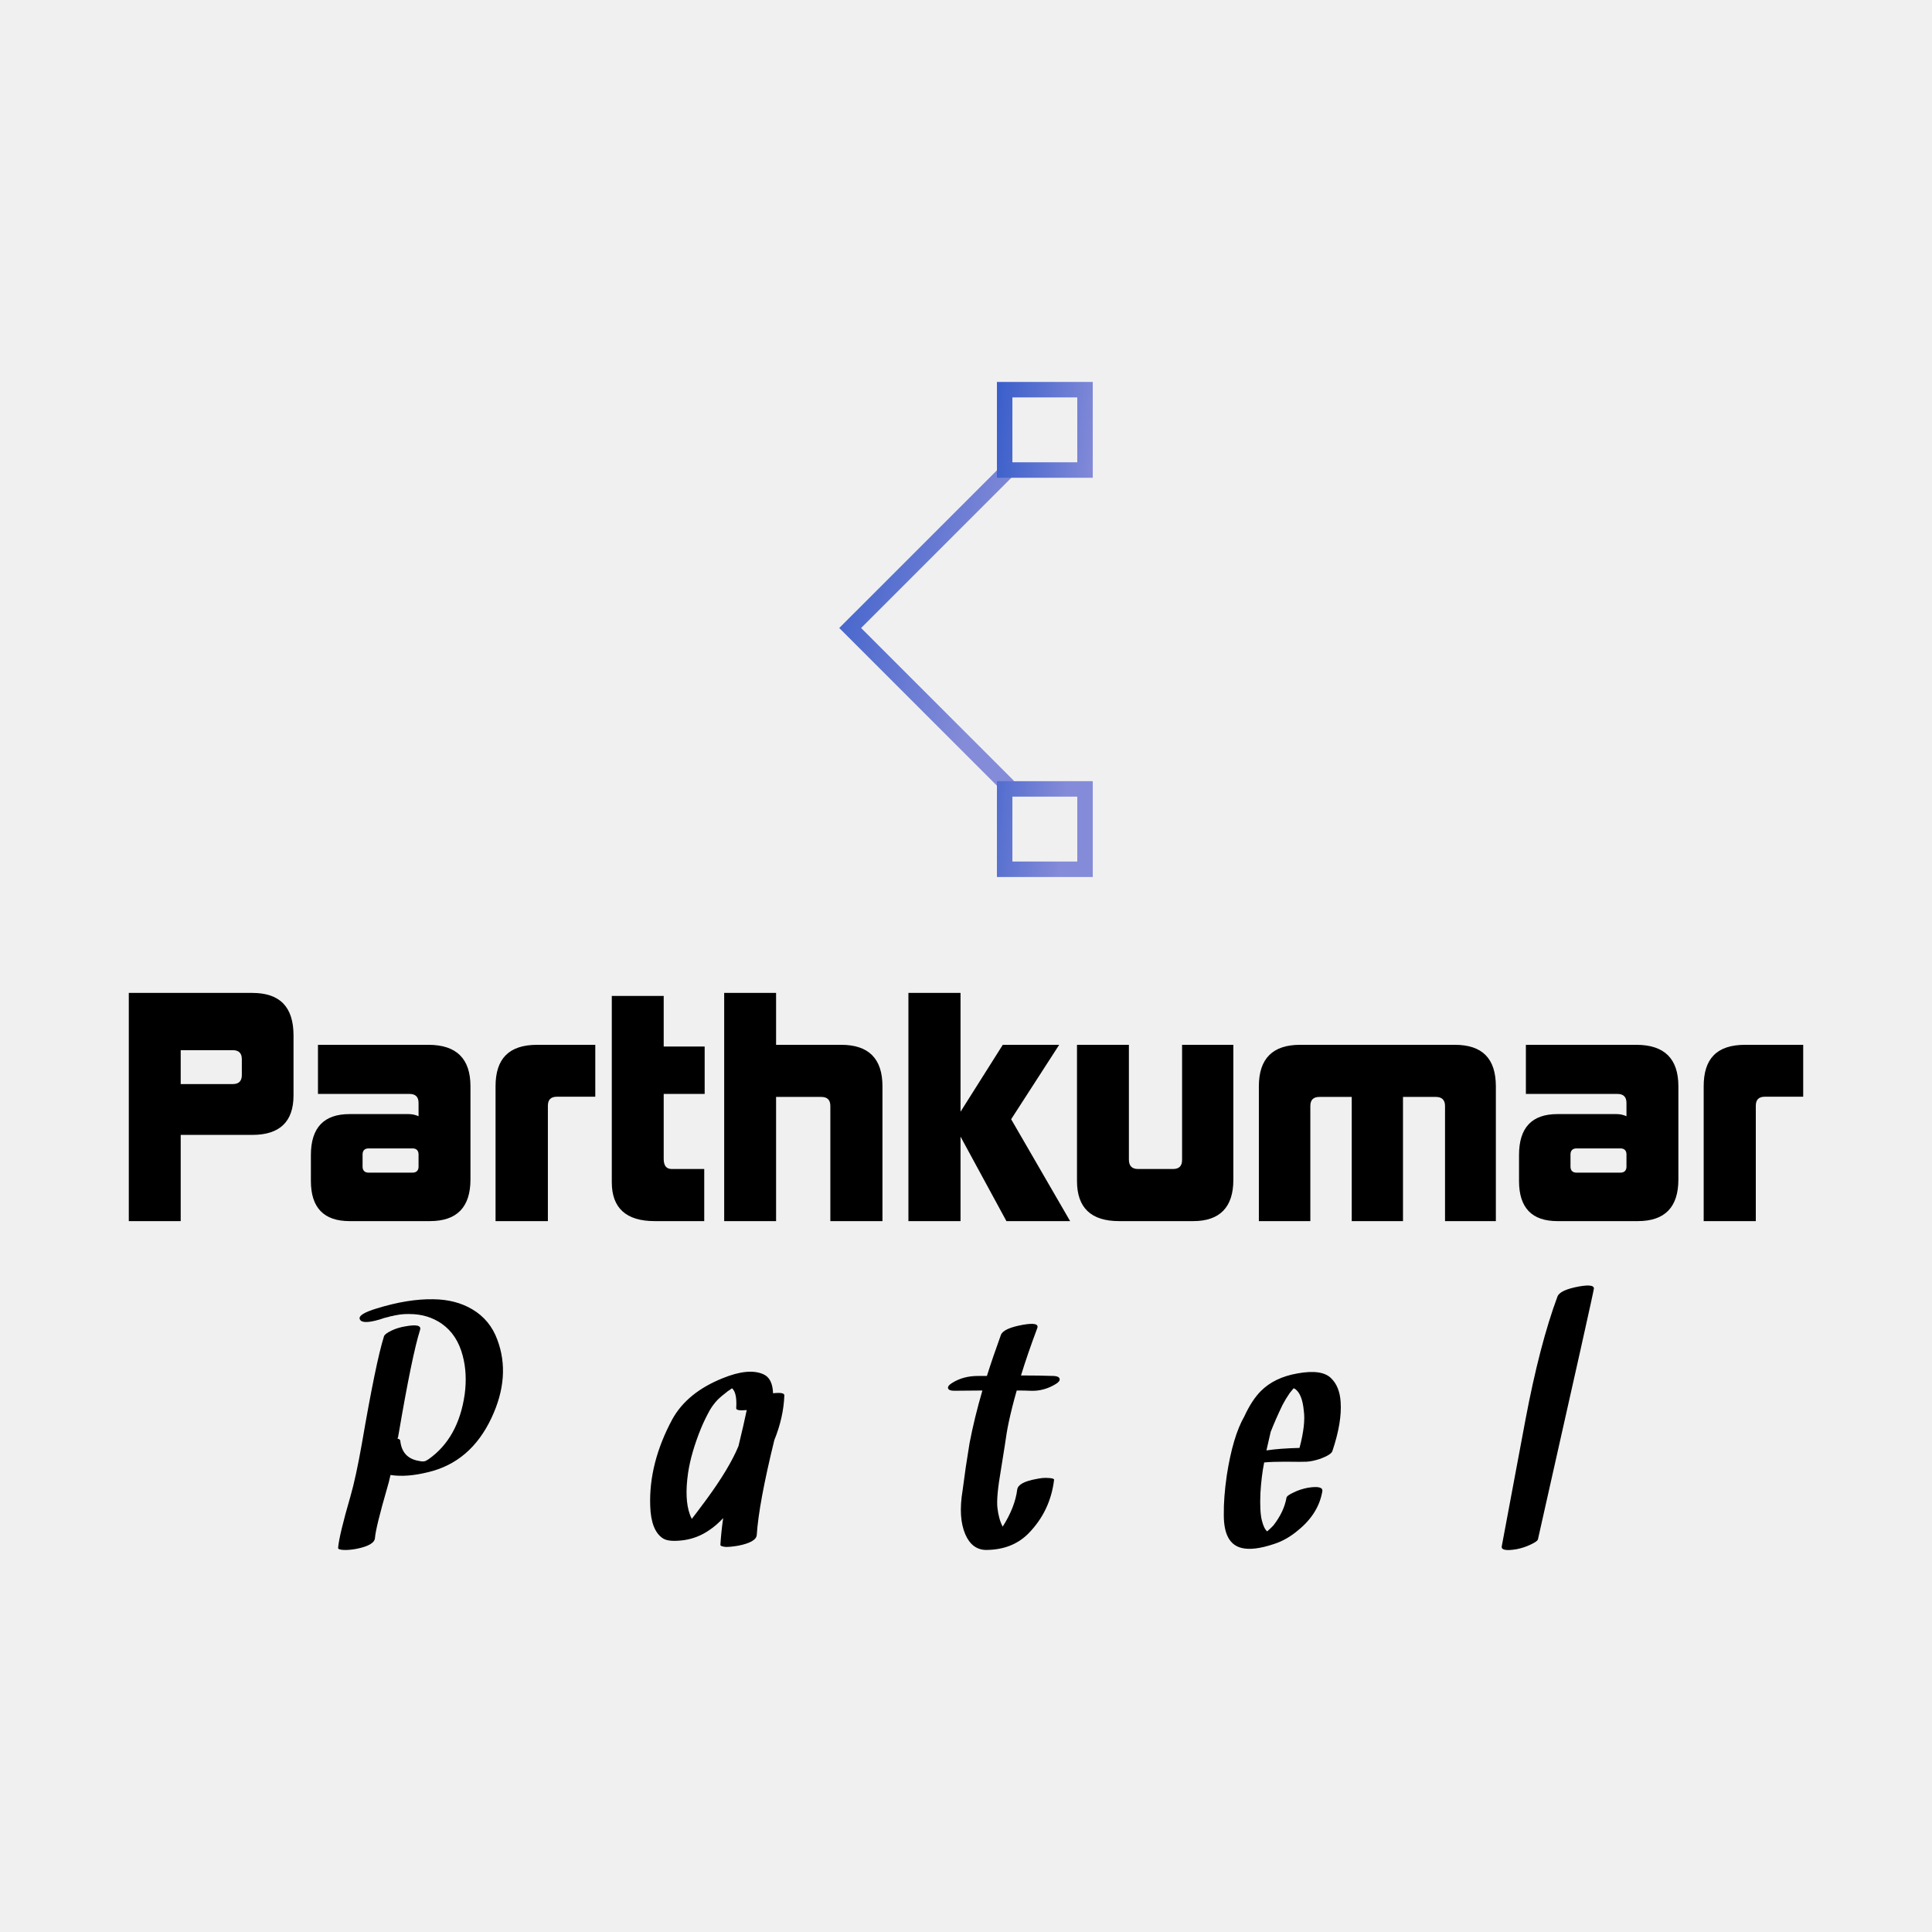
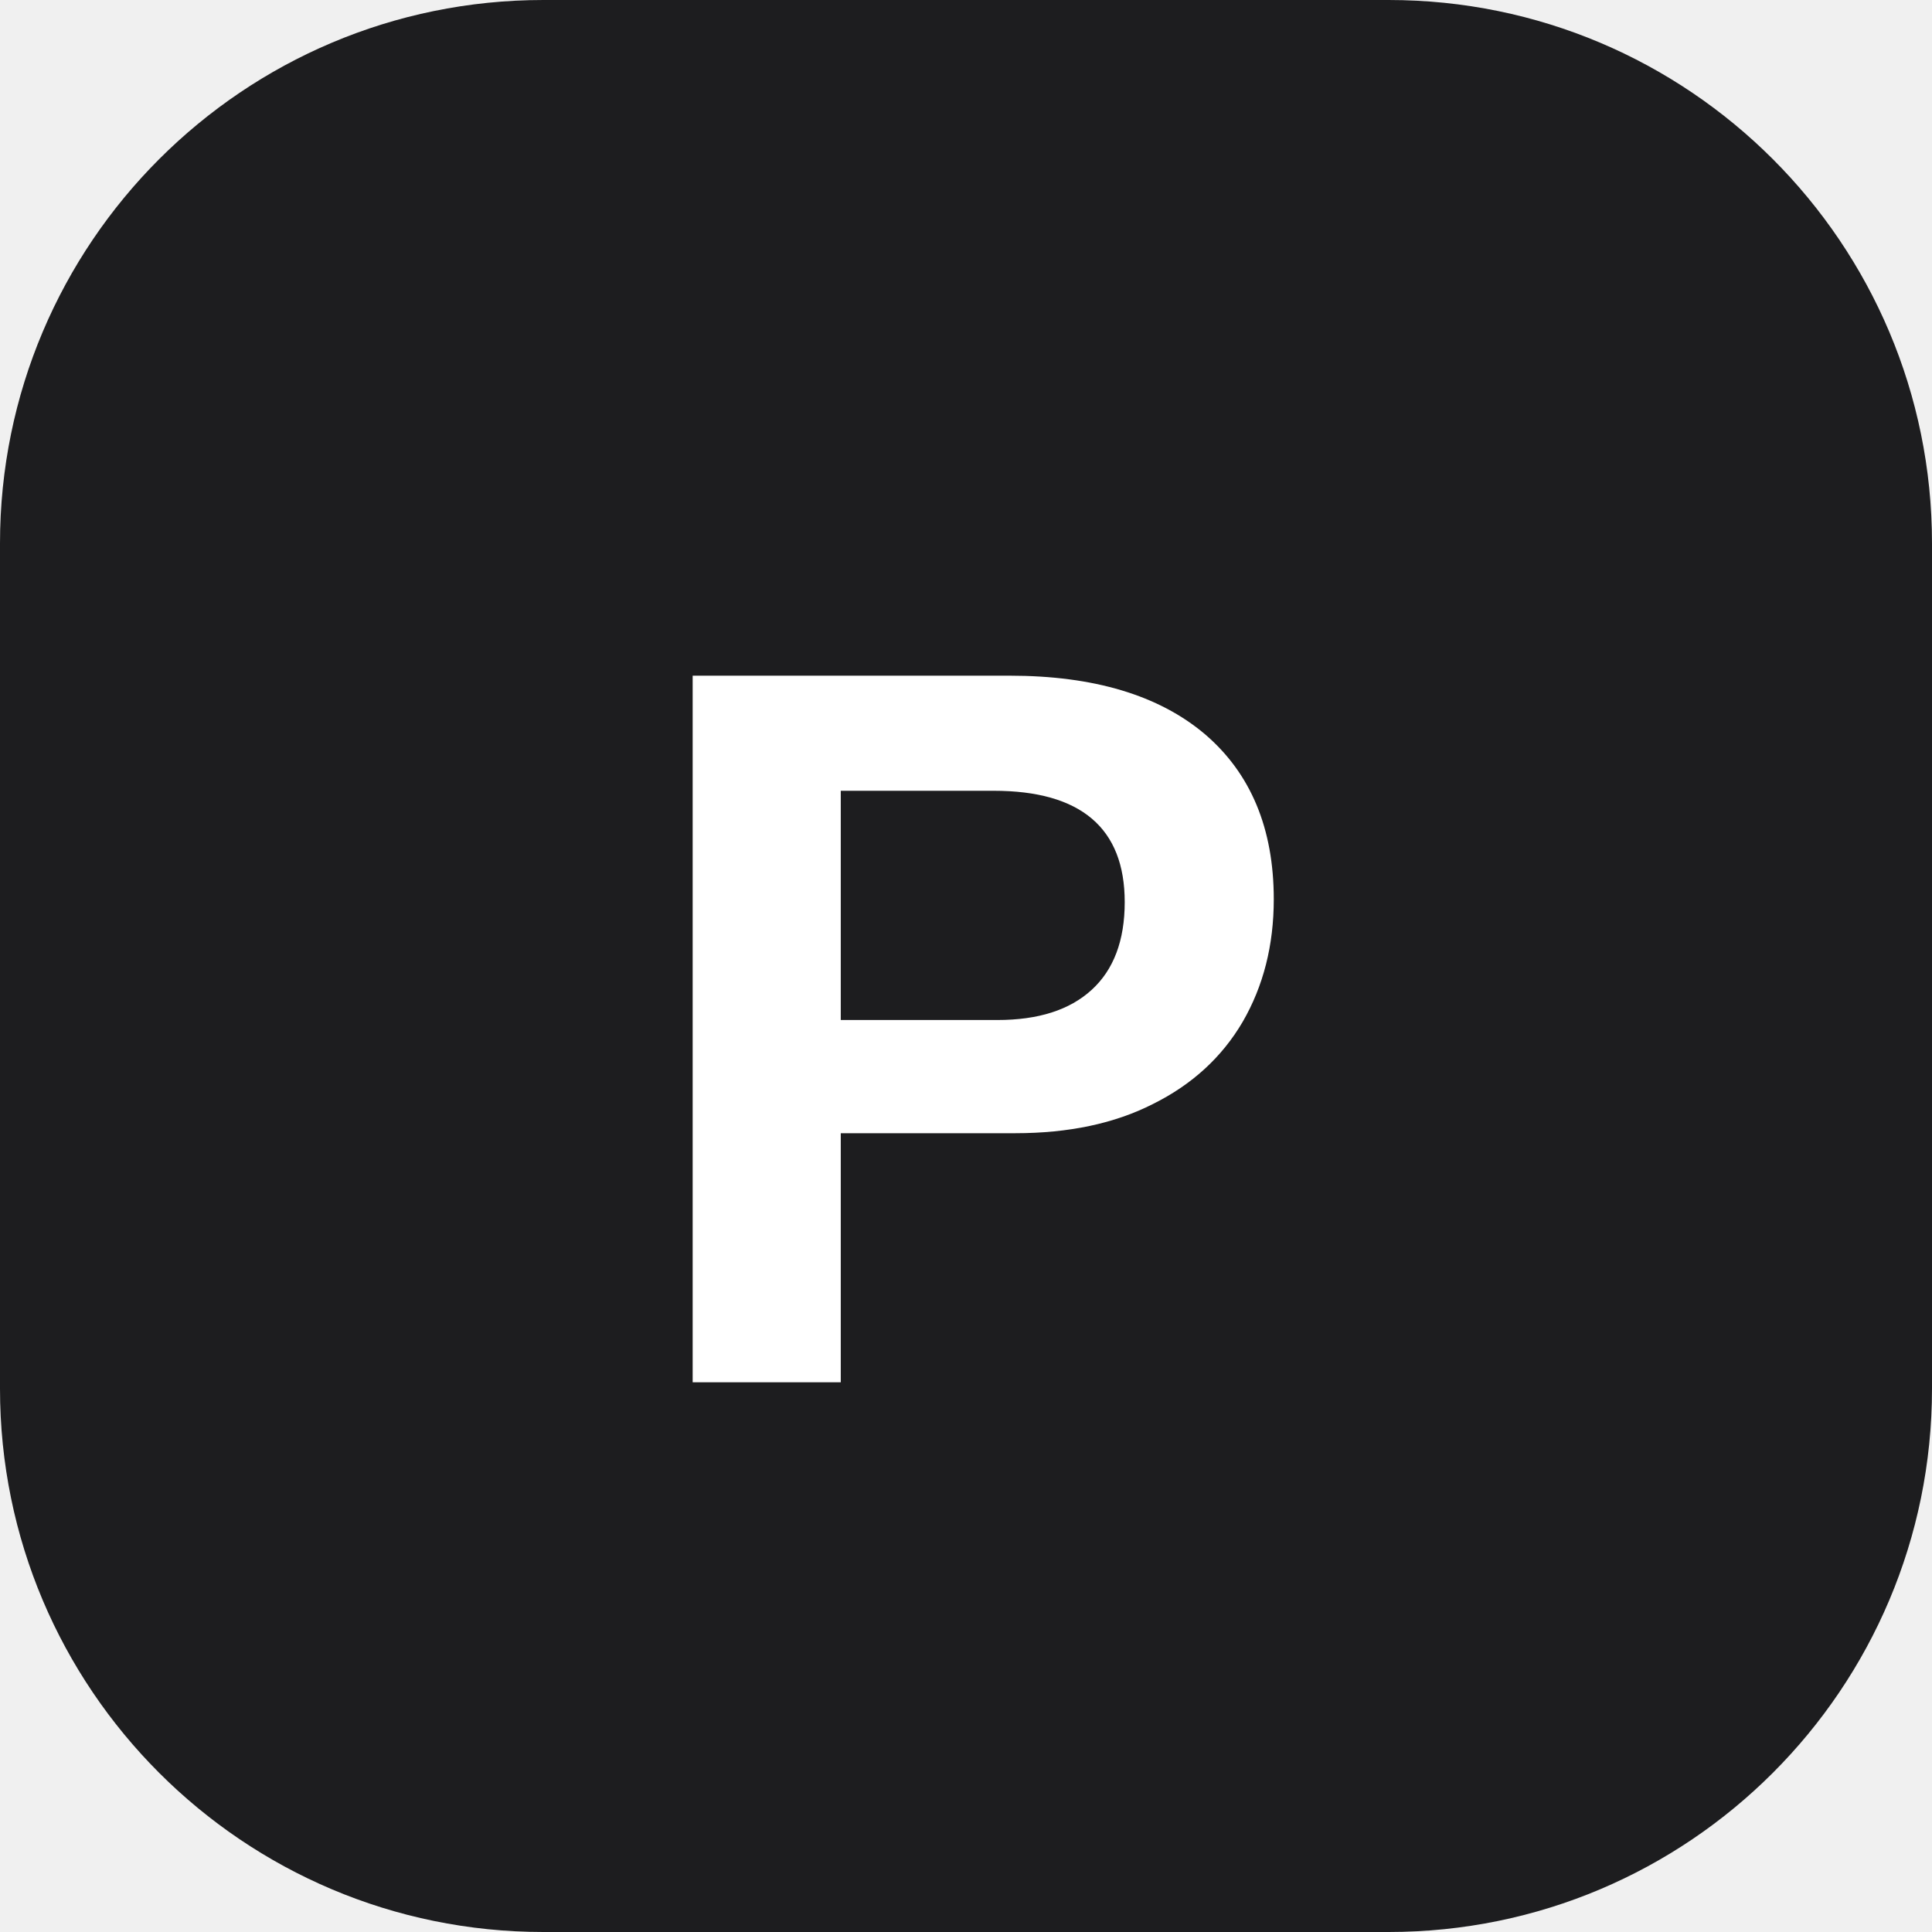
- <svg xmlns="http://www.w3.org/2000/svg" data-v-fde0c5aa="" viewBox="0 0 300 300" class="iconAboveSlogan">
-   <defs data-v-fde0c5aa="" />
-   <rect data-v-fde0c5aa="" fill="transparent" x="0" y="0" width="300px" height="300px" class="logo-background-square" />
-   <defs data-v-fde0c5aa="" />
-   <g data-v-fde0c5aa="" id="04c79e14-ae51-4b68-82d9-cabc9ad8b6a9" fill="#000000" transform="matrix(3.330345,0,0,3.330345,17.93519,142.7894)">
-     <path d="M5.89 7.25C5.89 7.53 5.75 7.67 5.47 7.67L3.04 7.67L3.04 6.09L5.47 6.09C5.75 6.09 5.89 6.23 5.89 6.51ZM3.04 14.06L3.04 10.04L6.38 10.04C7.66 10.04 8.30 9.42 8.30 8.20L8.30 5.40C8.30 4.07 7.66 3.42 6.38 3.42L0.62 3.42L0.62 14.06ZM14.13 11.52C14.13 11.70 14.03 11.80 13.85 11.80L11.80 11.80C11.62 11.80 11.52 11.70 11.52 11.52L11.52 10.95C11.52 10.77 11.62 10.67 11.80 10.67L13.85 10.67C14.03 10.67 14.13 10.77 14.13 10.95ZM14.66 14.06C15.92 14.06 16.55 13.41 16.55 12.12L16.55 7.77C16.55 6.48 15.89 5.84 14.59 5.84L9.44 5.84L9.44 8.13L13.71 8.13C13.99 8.13 14.13 8.27 14.13 8.55L14.13 9.17C14 9.11 13.85 9.07 13.66 9.07L10.91 9.07C9.72 9.07 9.11 9.70 9.11 10.98L9.11 12.19C9.11 13.44 9.72 14.06 10.91 14.06ZM20.16 14.06L20.16 8.68C20.16 8.40 20.30 8.26 20.58 8.26L22.37 8.26L22.37 5.84L19.66 5.84C18.33 5.84 17.72 6.50 17.72 7.77L17.72 14.06ZM27.45 14.06L27.45 11.63L25.93 11.63C25.69 11.63 25.56 11.48 25.56 11.16L25.56 8.13L27.47 8.13L27.47 5.92L25.56 5.92L25.56 3.56L23.14 3.56L23.14 12.25C23.14 13.45 23.81 14.06 25.14 14.06ZM35.76 14.06L35.76 7.77C35.76 6.48 35.11 5.84 33.84 5.84L30.80 5.84L30.80 3.42L28.38 3.42L28.38 14.06L30.80 14.06L30.80 8.27L32.91 8.27C33.19 8.27 33.33 8.41 33.33 8.69L33.33 14.06ZM44.51 14.06L41.76 9.31L44.00 5.84L41.37 5.84L39.40 8.96L39.40 3.42L36.97 3.42L36.97 14.06L39.40 14.06L39.40 10.12L41.54 14.06ZM50.25 14.06C51.49 14.06 52.12 13.41 52.12 12.14L52.12 5.84L49.73 5.84L49.73 11.21C49.73 11.49 49.59 11.63 49.31 11.63L47.67 11.63C47.39 11.63 47.25 11.48 47.25 11.19L47.25 5.84L44.83 5.84L44.83 12.19C44.83 13.44 45.49 14.06 46.79 14.06ZM64.36 14.06L64.36 7.78C64.36 6.48 63.73 5.84 62.45 5.84L55.23 5.84C53.96 5.84 53.31 6.48 53.31 7.77L53.31 14.06L55.71 14.06L55.71 8.69C55.71 8.41 55.85 8.27 56.13 8.27L57.64 8.27L57.64 14.06L60.03 14.06L60.03 8.27L61.57 8.27C61.84 8.27 61.99 8.41 61.99 8.69L61.99 14.06ZM70.45 11.52C70.45 11.70 70.35 11.80 70.17 11.80L68.12 11.80C67.94 11.80 67.84 11.70 67.84 11.52L67.84 10.95C67.84 10.77 67.94 10.67 68.12 10.67L70.17 10.67C70.35 10.67 70.45 10.77 70.45 10.95ZM70.98 14.06C72.24 14.06 72.87 13.41 72.87 12.12L72.87 7.77C72.87 6.48 72.21 5.84 70.91 5.84L65.76 5.84L65.76 8.13L70.03 8.13C70.31 8.13 70.45 8.27 70.45 8.55L70.45 9.17C70.32 9.11 70.17 9.07 69.99 9.07L67.23 9.07C66.04 9.07 65.44 9.70 65.44 10.98L65.44 12.19C65.44 13.44 66.04 14.06 67.23 14.06ZM76.48 14.06L76.48 8.68C76.48 8.40 76.62 8.26 76.90 8.26L78.69 8.26L78.69 5.84L75.98 5.84C74.65 5.84 74.05 6.50 74.05 7.77L74.05 14.06Z" />
-   </g>
-   <defs data-v-fde0c5aa="">
-     <linearGradient data-v-fde0c5aa="" gradientTransform="rotate(25)" id="e781645f-291a-475c-aef4-cc6fb1e95974" x1="0%" y1="0%" x2="100%" y2="0%">
-       <stop data-v-fde0c5aa="" offset="0%" stop-color="#395ECA" stop-opacity="1" />
-       <stop data-v-fde0c5aa="" offset="100%" stop-color="#848BD8" stop-opacity="1" />
-     </linearGradient>
-   </defs>
-   <g data-v-fde0c5aa="" id="401d1307-c46a-42f7-a8ac-4ee67c623ced" stroke="none" fill="url(#e781645f-291a-475c-aef4-cc6fb1e95974)" transform="matrix(2.40224,0,0,2.40224,111.563,59.30755)">
-     <path d="M18.396 26.495L7.807 15.905 18.432 5.28l.707.707-9.918 9.918 9.882 9.883z" />
-     <path d="M23.194 1v4.194H19V1h4.194m1-1H18v6.194h6.194V0zM23.194 26.806V31H19v-4.194h4.194m1-1H18V32h6.194v-6.194z" />
-   </g>
-   <defs data-v-fde0c5aa="" />
-   <g data-v-fde0c5aa="" id="ff7bbb1e-3fc3-4cc0-9072-34be59480c64" fill="#000000" transform="matrix(3.892773,0,0,3.892773,55.22494,197.7763)">
-     <path d="M5.65 2.63Q5.36 1.84 4.65 1.42L4.65 1.42Q3.99 1.03 3.10 1.02L3.10 1.02Q2.09 1.00 0.83 1.39L0.83 1.39Q0.11 1.61 0.16 1.80L0.16 1.80Q0.23 2.04 0.95 1.83L0.95 1.83Q1.14 1.76 1.33 1.72L1.33 1.72Q1.34 1.72 1.39 1.70L1.39 1.70Q1.44 1.69 1.46 1.69L1.46 1.69Q1.52 1.67 1.59 1.66L1.59 1.66Q1.65 1.65 1.76 1.63L1.76 1.63Q1.76 1.63 1.86 1.62L1.86 1.62Q1.93 1.61 2.06 1.61L2.06 1.61Q2.06 1.61 2.15 1.61L2.15 1.61Q2.88 1.61 3.44 2.00L3.44 2.00Q4.05 2.43 4.27 3.27L4.27 3.27Q4.46 3.98 4.35 4.81L4.35 4.81Q4.10 6.56 2.91 7.40L2.91 7.40Q2.87 7.42 2.81 7.46L2.81 7.46Q2.82 7.46 2.80 7.46L2.80 7.46Q2.79 7.47 2.77 7.48L2.77 7.48Q2.71 7.48 2.71 7.49L2.71 7.49Q2.61 7.49 2.53 7.47L2.53 7.47Q1.85 7.36 1.78 6.66L1.78 6.66Q1.77 6.60 1.67 6.58L1.67 6.58Q1.68 6.55 1.70 6.49L1.70 6.49Q1.70 6.44 1.71 6.42L1.71 6.42Q2.25 3.25 2.57 2.24L2.57 2.24Q2.65 1.98 1.99 2.10L1.99 2.10Q1.68 2.15 1.43 2.27L1.43 2.27Q1.16 2.40 1.13 2.50L1.13 2.50Q0.81 3.51 0.25 6.77L0.25 6.77Q0.01 8.13-0.21 8.89L-0.21 8.89Q-0.66 10.44-0.70 10.94L-0.70 10.94Q-0.70 11.01-0.48 11.02L-0.48 11.02Q-0.27 11.03 0.01 10.98L0.01 10.98Q0.74 10.84 0.77 10.55L0.77 10.55Q0.80 10.13 1.26 8.54L1.26 8.54Q1.33 8.31 1.39 8.03L1.39 8.03Q2.03 8.13 2.88 7.92L2.88 7.92Q4.59 7.52 5.42 5.75L5.42 5.75Q6.20 4.09 5.65 2.63L5.65 2.63ZM13.99 9.01Q13.53 9.63 13.41 9.78L13.41 9.78Q13.36 9.69 13.33 9.60L13.33 9.60Q13.11 8.99 13.26 7.95L13.26 7.95Q13.38 7.14 13.78 6.16L13.78 6.16Q13.93 5.80 14.13 5.44L14.13 5.44Q14.26 5.22 14.43 5.04L14.43 5.04Q14.59 4.88 14.83 4.70L14.83 4.70Q14.84 4.69 14.85 4.68L14.85 4.68Q14.86 4.68 14.89 4.66L14.89 4.66Q14.93 4.63 15.00 4.58L15.00 4.58Q15.00 4.58 15.01 4.57L15.01 4.57Q15.22 4.74 15.18 5.37L15.18 5.37Q15.18 5.48 15.60 5.44L15.60 5.44Q15.49 5.98 15.27 6.88L15.27 6.88Q14.90 7.77 13.99 9.01L13.99 9.01ZM17.10 4.85Q17.10 4.72 16.65 4.77L16.65 4.77Q16.63 4.17 16.26 4.01L16.26 4.01Q15.67 3.75 14.64 4.17L14.64 4.17Q13.22 4.74 12.63 5.81L12.63 5.81Q11.69 7.56 11.75 9.26L11.75 9.26Q11.78 10.25 12.26 10.56L12.26 10.56Q12.49 10.71 13.09 10.63L13.09 10.63Q13.65 10.55 14.12 10.22L14.12 10.22Q14.39 10.04 14.66 9.75L14.66 9.75Q14.58 10.31 14.55 10.81L14.55 10.81Q14.54 10.88 14.77 10.90L14.77 10.90Q14.98 10.90 15.26 10.85L15.26 10.85Q15.98 10.71 16.00 10.42L16.00 10.42Q16.08 9.17 16.70 6.64L16.70 6.64Q17.07 5.73 17.10 4.85L17.10 4.85ZM27.85 4.08Q27.30 4.06 26.54 4.06L26.54 4.06Q26.80 3.21 27.19 2.17L27.19 2.17Q27.28 1.92 26.61 2.04L26.61 2.04Q25.84 2.18 25.74 2.44L25.74 2.44Q25.42 3.32 25.18 4.08L25.18 4.08Q24.97 4.08 24.82 4.08L24.82 4.08Q24.23 4.08 23.79 4.36L23.79 4.36Q23.61 4.47 23.63 4.57L23.63 4.57Q23.66 4.67 23.87 4.67L23.87 4.67Q24.18 4.67 25.00 4.66L25.00 4.66Q24.68 5.76 24.49 6.75L24.49 6.75Q24.43 7.12 24.34 7.70L24.34 7.70Q24.23 8.47 24.21 8.65L24.21 8.65Q24.03 9.73 24.32 10.40L24.32 10.40Q24.59 11.02 25.16 11.02L25.16 11.02Q26.20 11.01 26.84 10.36L26.84 10.36Q27.71 9.47 27.86 8.22L27.86 8.22Q27.86 8.16 27.64 8.15L27.64 8.15Q27.43 8.13 27.15 8.19L27.15 8.19Q26.43 8.32 26.39 8.61L26.39 8.61Q26.30 9.32 25.81 10.09L25.81 10.09Q25.65 9.79 25.60 9.34L25.60 9.34Q25.55 8.91 25.74 7.82L25.74 7.82Q25.77 7.63 25.89 6.88L25.89 6.88Q25.97 6.30 26.05 5.93L26.05 5.93Q26.18 5.32 26.37 4.66L26.37 4.66Q26.67 4.66 26.90 4.67L26.90 4.67Q27.44 4.70 27.93 4.40L27.93 4.40Q28.11 4.29 28.08 4.19L28.08 4.19Q28.05 4.09 27.85 4.08L27.85 4.08ZM36.33 7.05Q36.42 6.66 36.50 6.31L36.50 6.31Q36.70 5.80 36.97 5.24L36.97 5.24Q37.10 4.99 37.26 4.76L37.26 4.76Q37.32 4.68 37.40 4.59L37.40 4.59Q37.38 4.61 37.42 4.57L37.42 4.57Q37.45 4.59 37.49 4.61L37.49 4.61Q37.76 4.82 37.82 5.46L37.82 5.46Q37.90 6.01 37.65 6.95L37.65 6.95Q36.85 6.97 36.33 7.05L36.33 7.05ZM36.10 10.48Q36.10 10.48 36.10 10.48L36.10 10.48Q36.10 10.48 36.08 10.49L36.08 10.49Q36.09 10.49 36.10 10.48L36.10 10.48ZM37.60 4.42L37.60 4.42Q37.60 4.42 37.60 4.41L37.60 4.41Q37.60 4.42 37.60 4.42L37.60 4.42ZM39.29 5.11Q39.25 4.50 38.91 4.17L38.91 4.17Q38.54 3.80 37.56 3.98L37.56 3.98Q36.65 4.14 36.11 4.68L36.11 4.68Q35.75 5.04 35.45 5.69L35.45 5.69Q34.99 6.49 34.75 8.04L34.75 8.04Q34.62 8.93 34.63 9.63L34.63 9.63Q34.63 10.77 35.34 10.94L35.34 10.94Q35.81 11.06 36.64 10.78L36.64 10.78Q37.14 10.62 37.60 10.23L37.60 10.23Q38.41 9.57 38.56 8.68L38.56 8.68Q38.60 8.44 37.98 8.54L37.98 8.54Q37.67 8.60 37.43 8.72L37.43 8.72Q37.14 8.85 37.13 8.94L37.13 8.94Q37.03 9.50 36.61 10.04L36.61 10.04Q36.51 10.15 36.36 10.28L36.36 10.28Q36.23 10.17 36.15 9.85L36.15 9.85Q36.06 9.51 36.09 8.76L36.09 8.76Q36.13 8.08 36.24 7.53L36.24 7.53Q36.55 7.50 37.08 7.50L37.08 7.50Q37.78 7.51 37.93 7.50L37.93 7.50Q38.16 7.49 38.49 7.38L38.49 7.38Q38.91 7.22 38.96 7.08L38.96 7.08Q39.35 5.92 39.29 5.11L39.29 5.11ZM47.94 0.91Q47.23 2.82 46.66 5.84L46.66 5.84Q45.75 10.69 45.72 10.86L45.72 10.86Q45.66 11.10 46.31 10.99L46.31 10.99Q46.61 10.93 46.86 10.81L46.86 10.81Q47.14 10.68 47.16 10.60L47.16 10.60Q49.44 0.48 49.38 0.65L49.38 0.65Q49.48 0.39 48.80 0.51L48.80 0.51Q48.04 0.65 47.94 0.91L47.94 0.91Z" />
-   </g>
+ <svg xmlns="http://www.w3.org/2000/svg" viewBox="0 0 32 32">
+   <style>
+     .bg { fill: #1D1D1F; }
+     .fg { fill: #FFFFFF; }
+     @media (prefers-color-scheme: dark) {
+       .bg { fill: #F5F5F7; }
+       .fg { fill: #1D1D1F; }
+     }
+   </style>
+   <rect class="bg" x="0" y="0" width="32" height="32" rx="9" />
+   <text class="fg" x="16" y="17" text-anchor="middle" dominant-baseline="central" font-family="-apple-system, BlinkMacSystemFont, 'Helvetica Neue', Arial, sans-serif" font-size="17" font-weight="600" letter-spacing="-0.5">P</text>
</svg>
